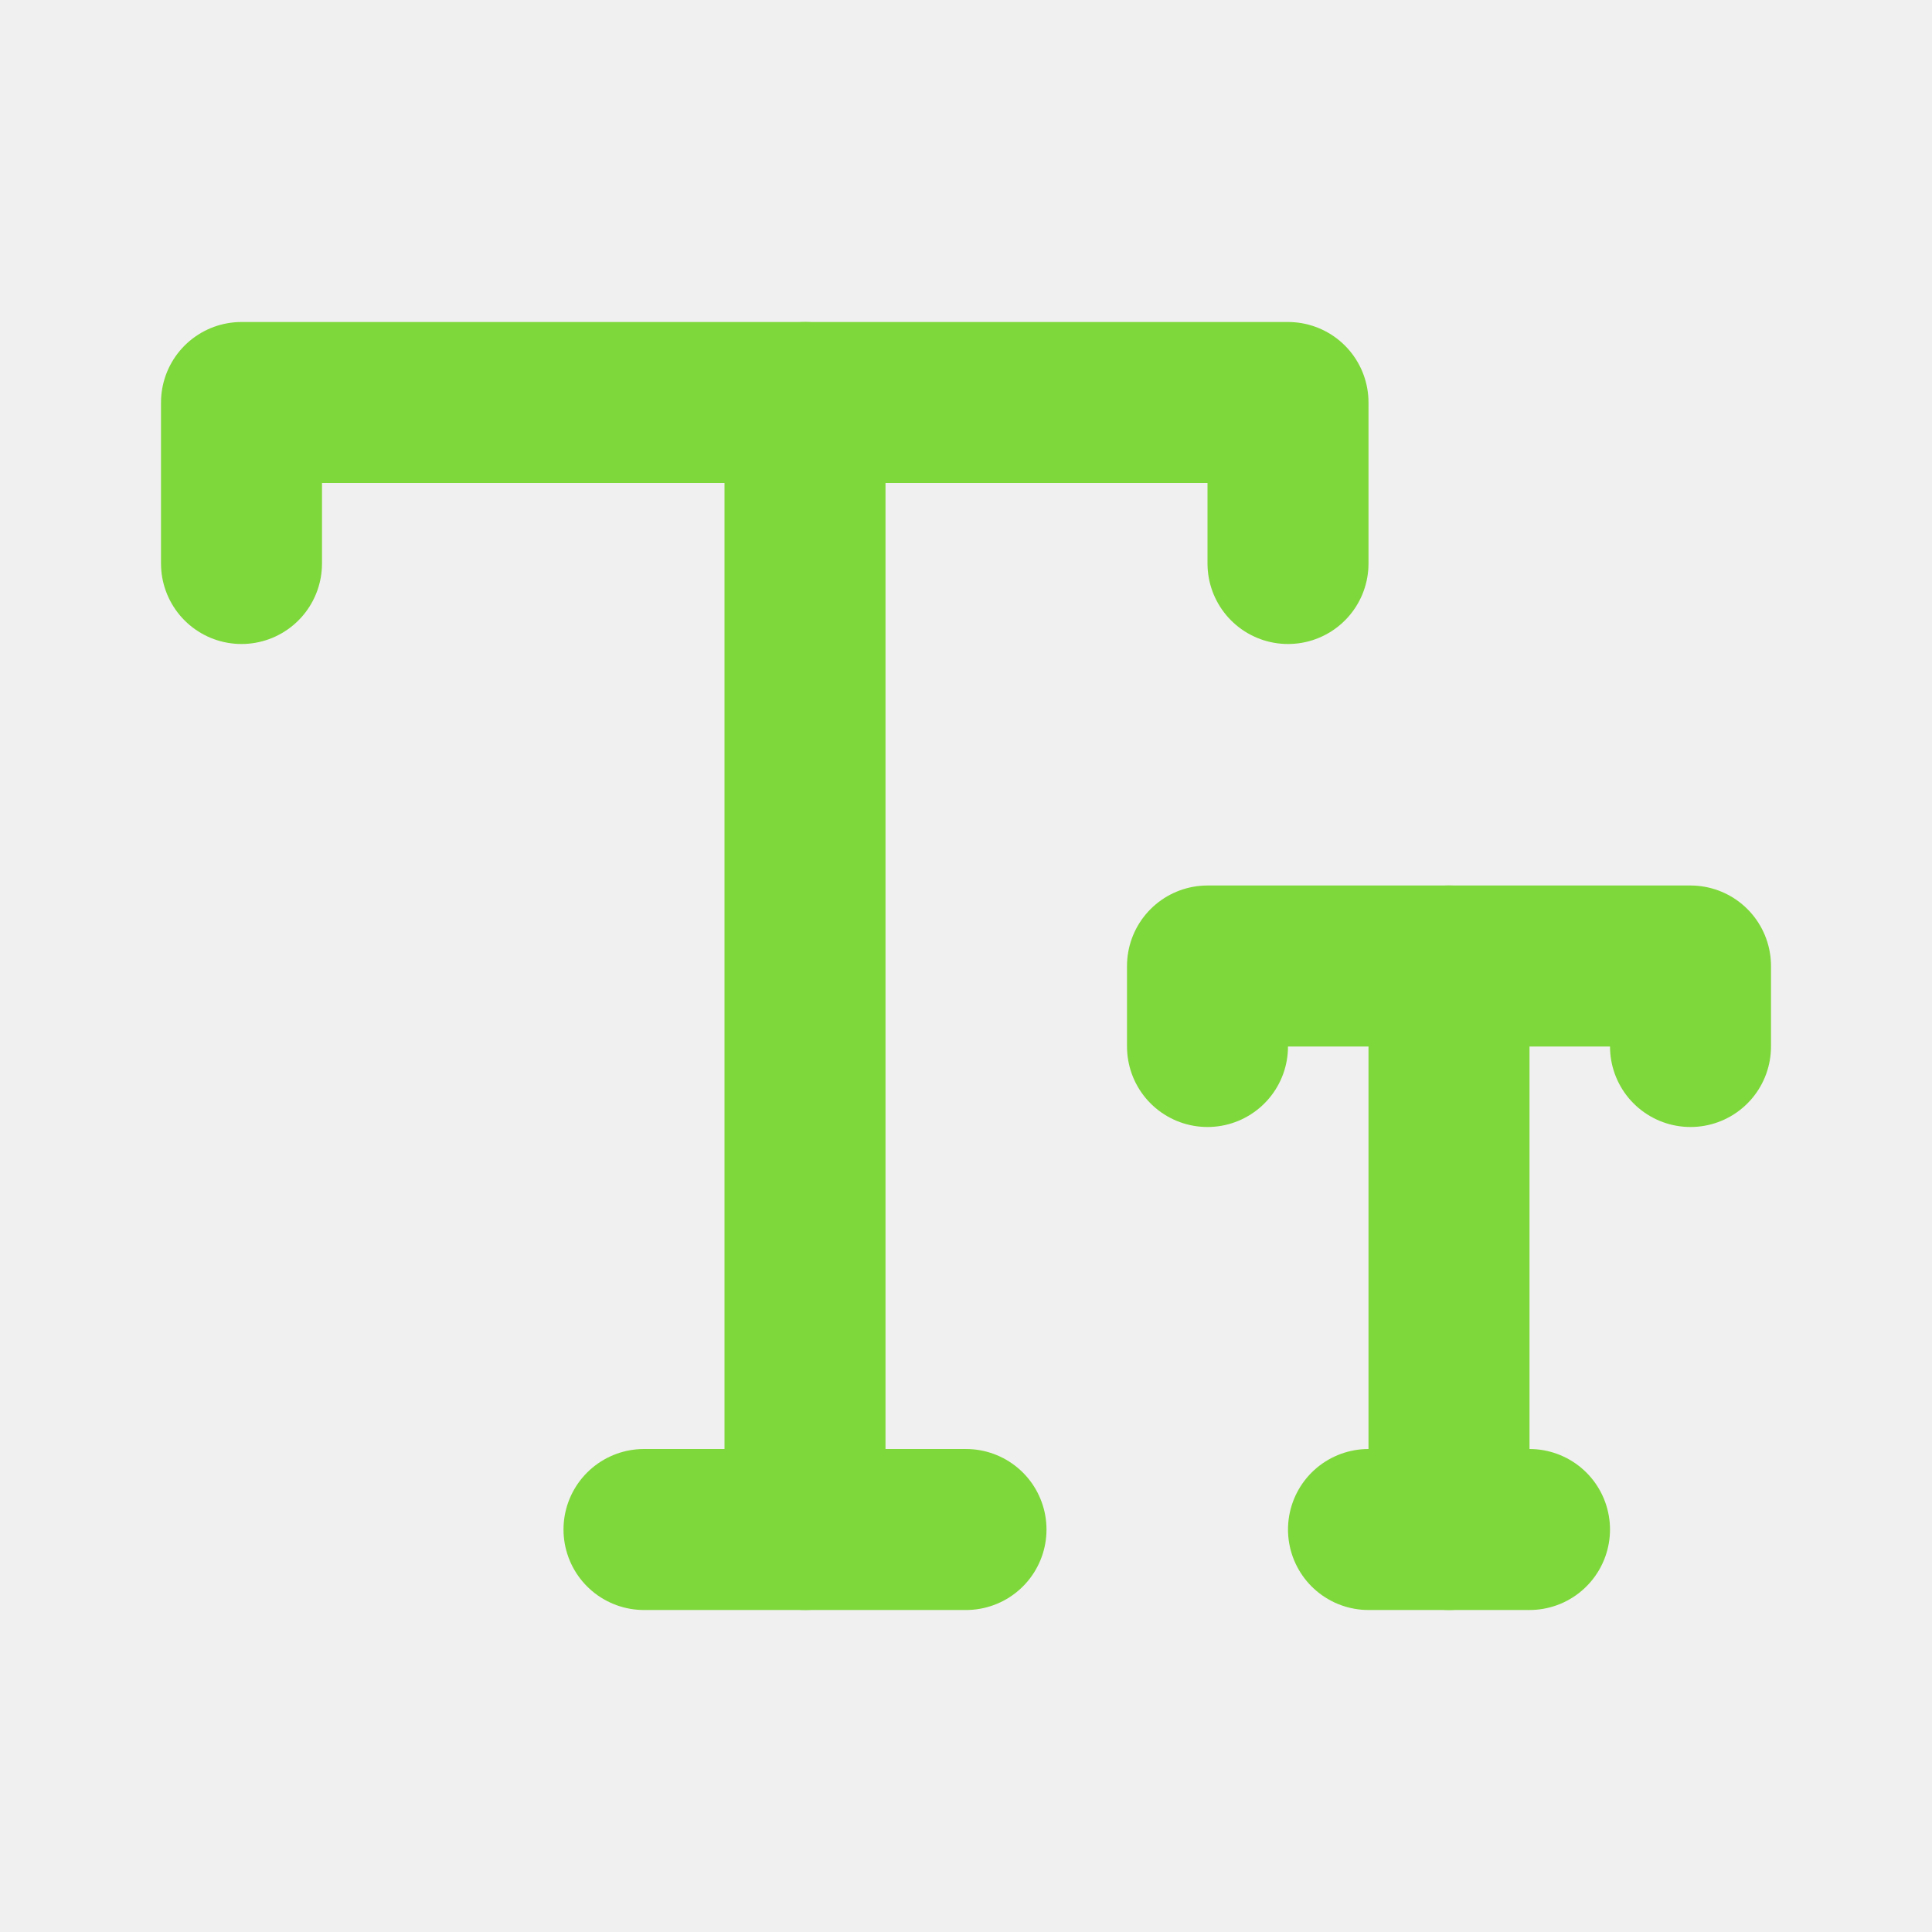
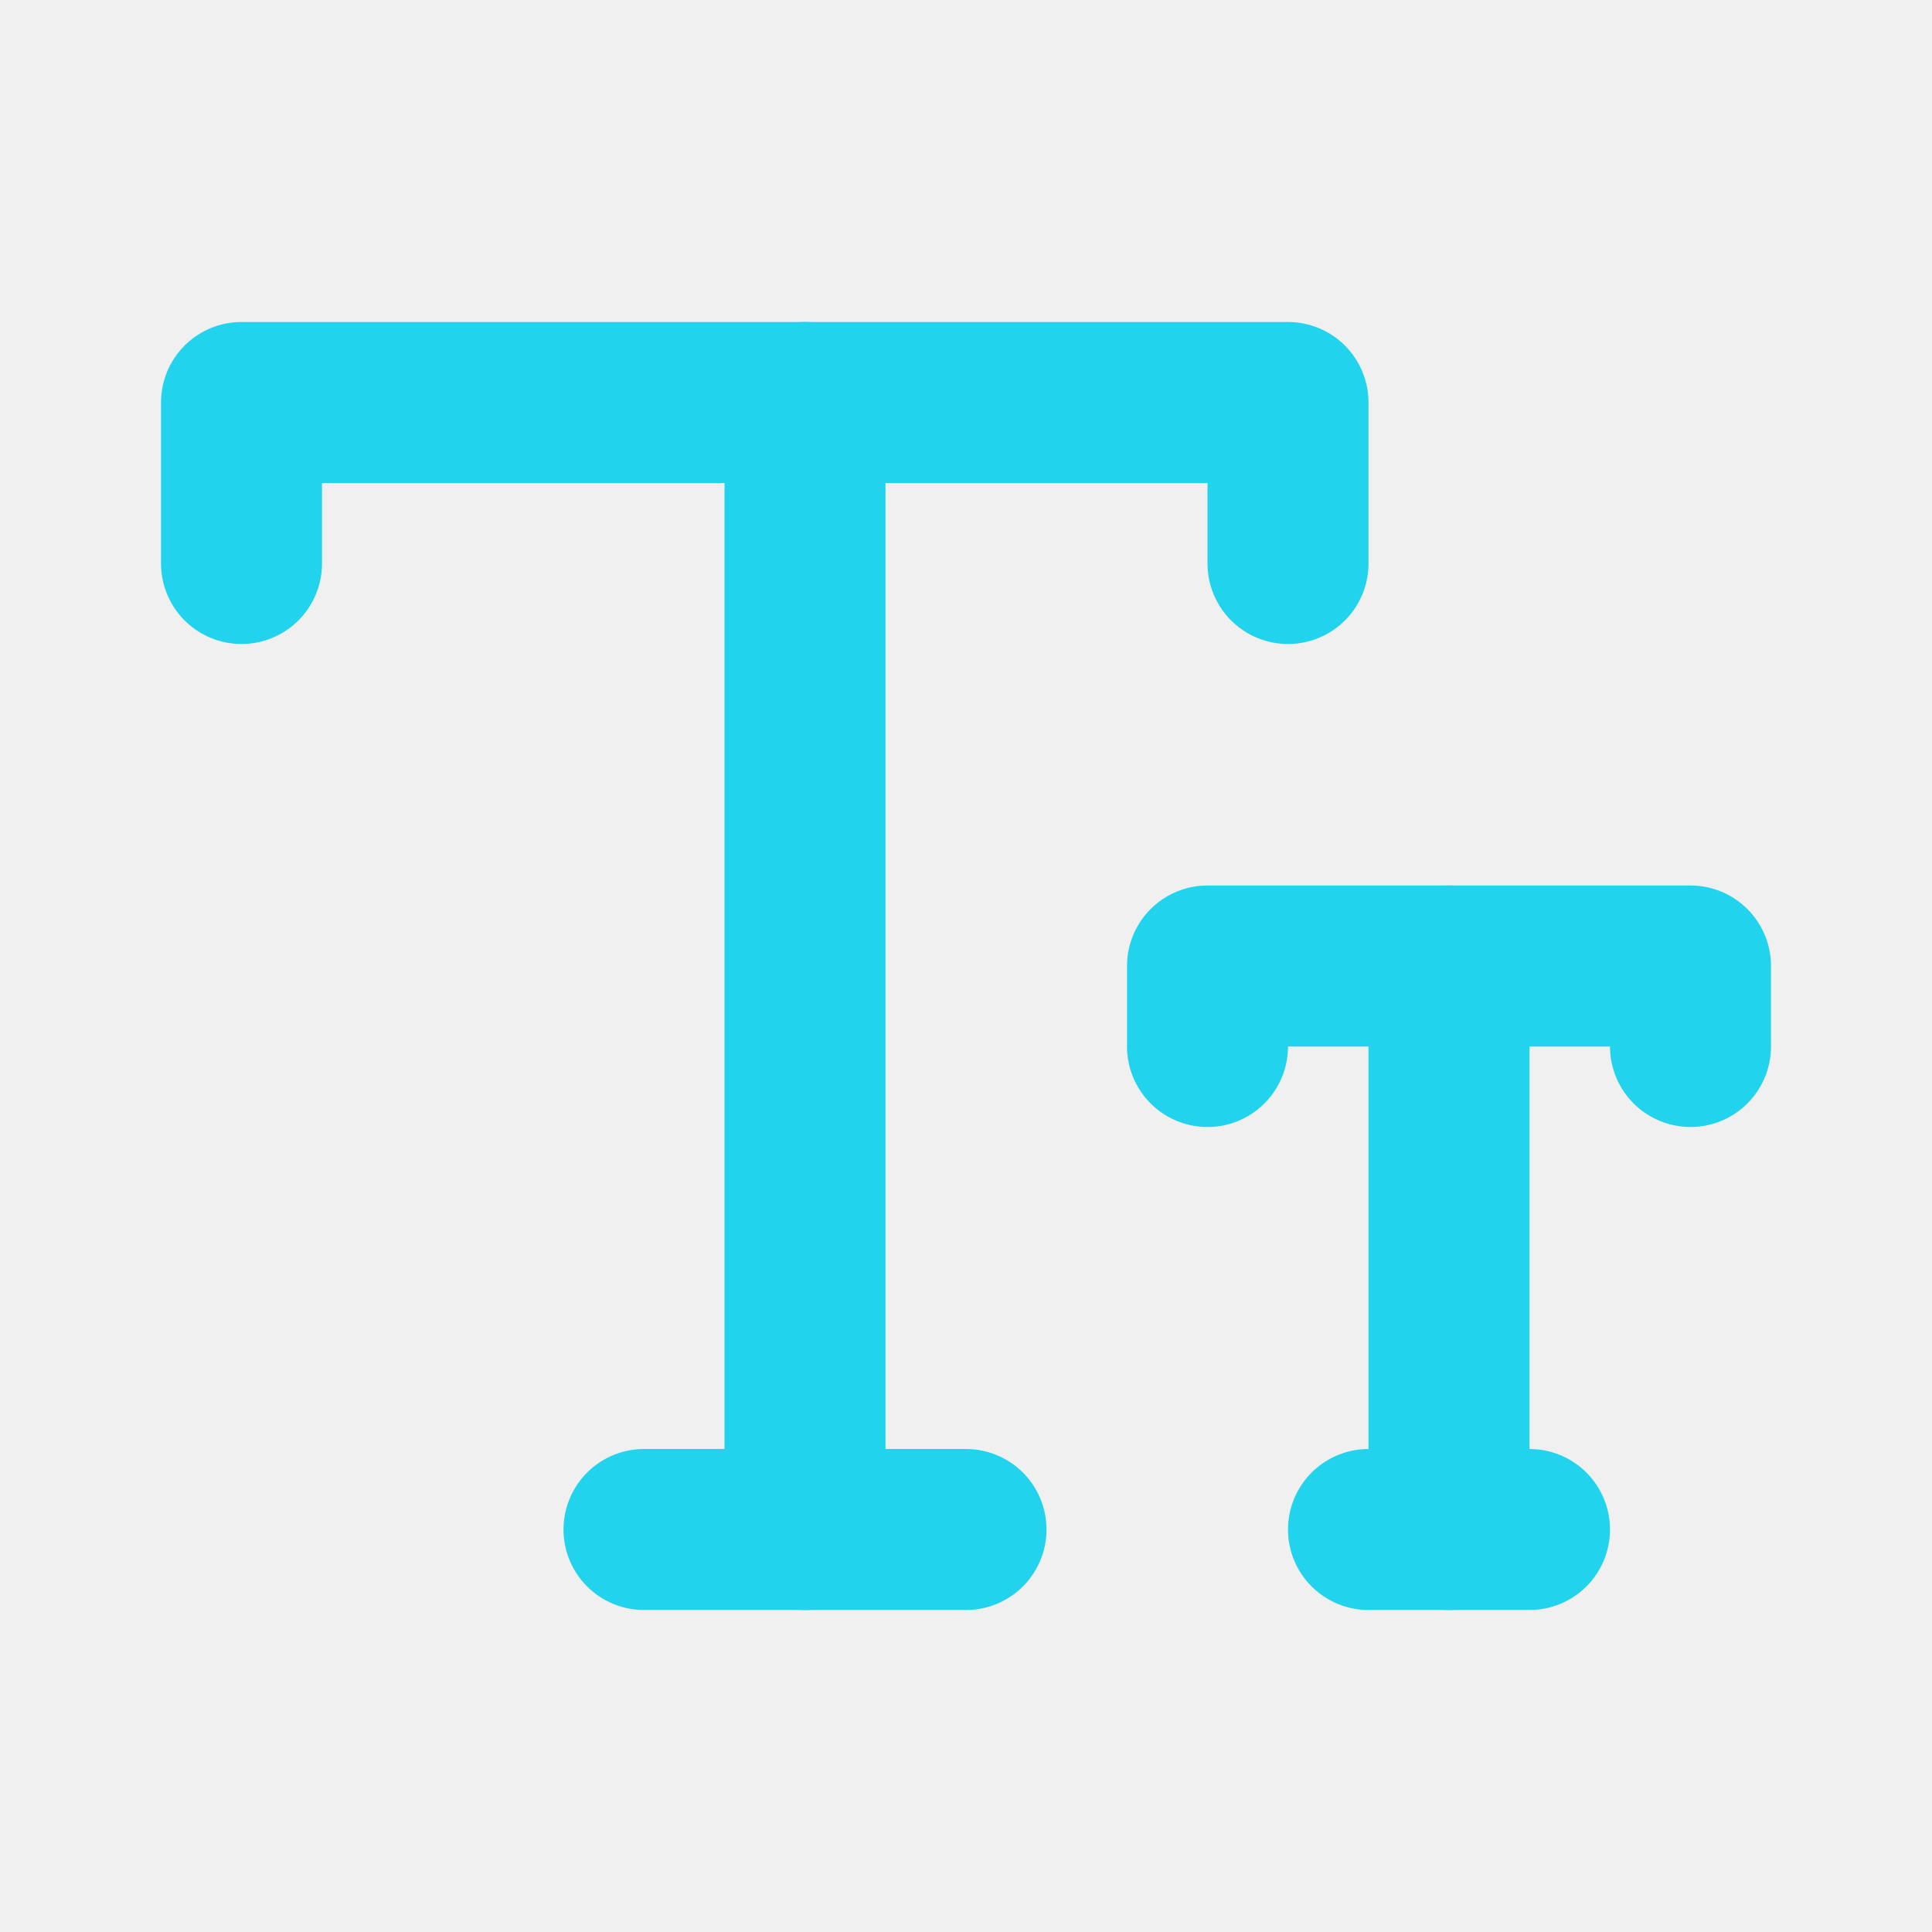
<svg xmlns="http://www.w3.org/2000/svg" width="24" height="24" viewBox="0 0 24 24" fill="none">
  <mask id="mask0_1_9855" style="mask-type:alpha" maskUnits="userSpaceOnUse" x="0" y="0" width="24" height="24">
    <rect width="24" height="24" fill="white" />
  </mask>
  <g mask="url(#mask0_1_9855)">
-     <path d="M3 7V5H16V7" stroke="#7FD83B" stroke-width="2" stroke-linecap="round" stroke-linejoin="round" />
-     <path d="M10 5V19" stroke="#7FD83B" stroke-width="2" stroke-linecap="round" stroke-linejoin="round" />
-     <path d="M12 19H8" stroke="#7FD83B" stroke-width="2" stroke-linecap="round" stroke-linejoin="round" />
-     <path d="M15 13V12H21V13" stroke="#7FD83B" stroke-width="2" stroke-linecap="round" stroke-linejoin="round" />
-     <path d="M18 12V19" stroke="#7FD83B" stroke-width="2" stroke-linecap="round" stroke-linejoin="round" />
-     <path d="M17 19H19" stroke="#7FD83B" stroke-width="2" stroke-linecap="round" stroke-linejoin="round" />
+     <path d="M3 7V5H16V7" stroke="#22d3ee" stroke-width="2" stroke-linecap="round" stroke-linejoin="round" />
+     <path d="M10 5V19" stroke="#22d3ee" stroke-width="2" stroke-linecap="round" stroke-linejoin="round" />
+     <path d="M12 19H8" stroke="#22d3ee" stroke-width="2" stroke-linecap="round" stroke-linejoin="round" />
+     <path d="M15 13V12H21V13" stroke="#22d3ee" stroke-width="2" stroke-linecap="round" stroke-linejoin="round" />
+     <path d="M18 12V19" stroke="#22d3ee" stroke-width="2" stroke-linecap="round" stroke-linejoin="round" />
+     <path d="M17 19H19" stroke="#22d3ee" stroke-width="2" stroke-linecap="round" stroke-linejoin="round" />
  </g>
</svg>
